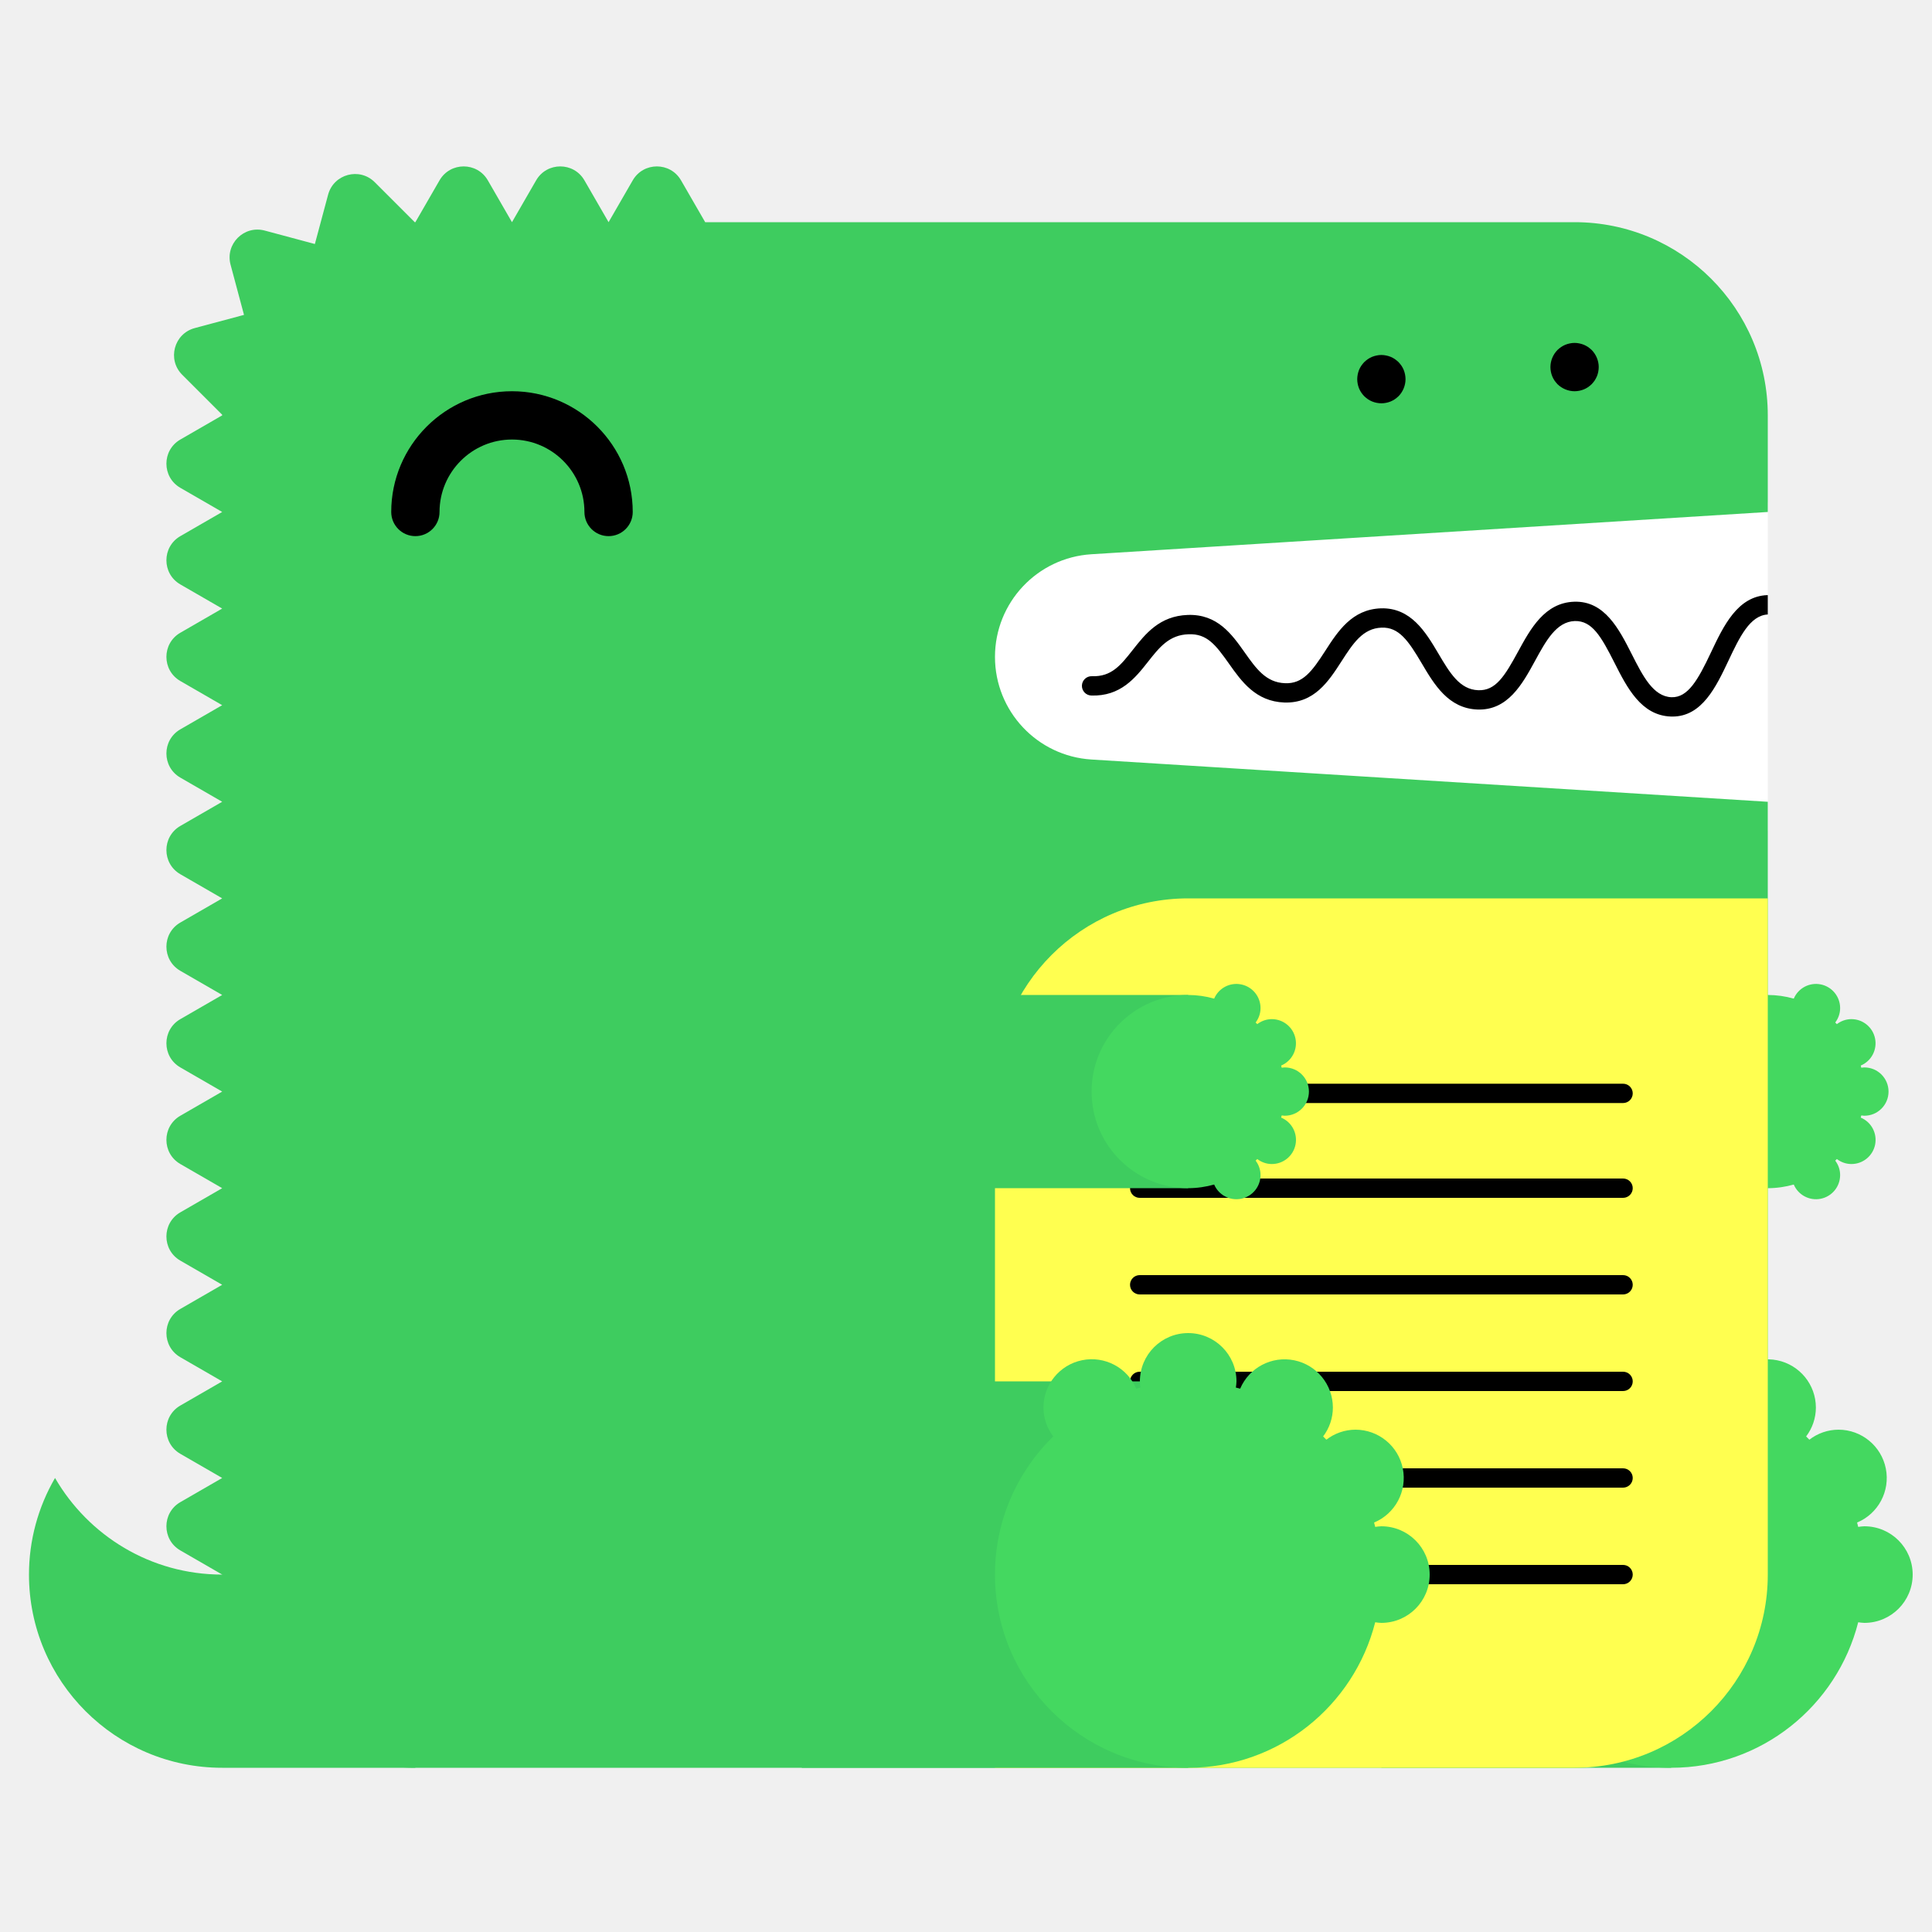
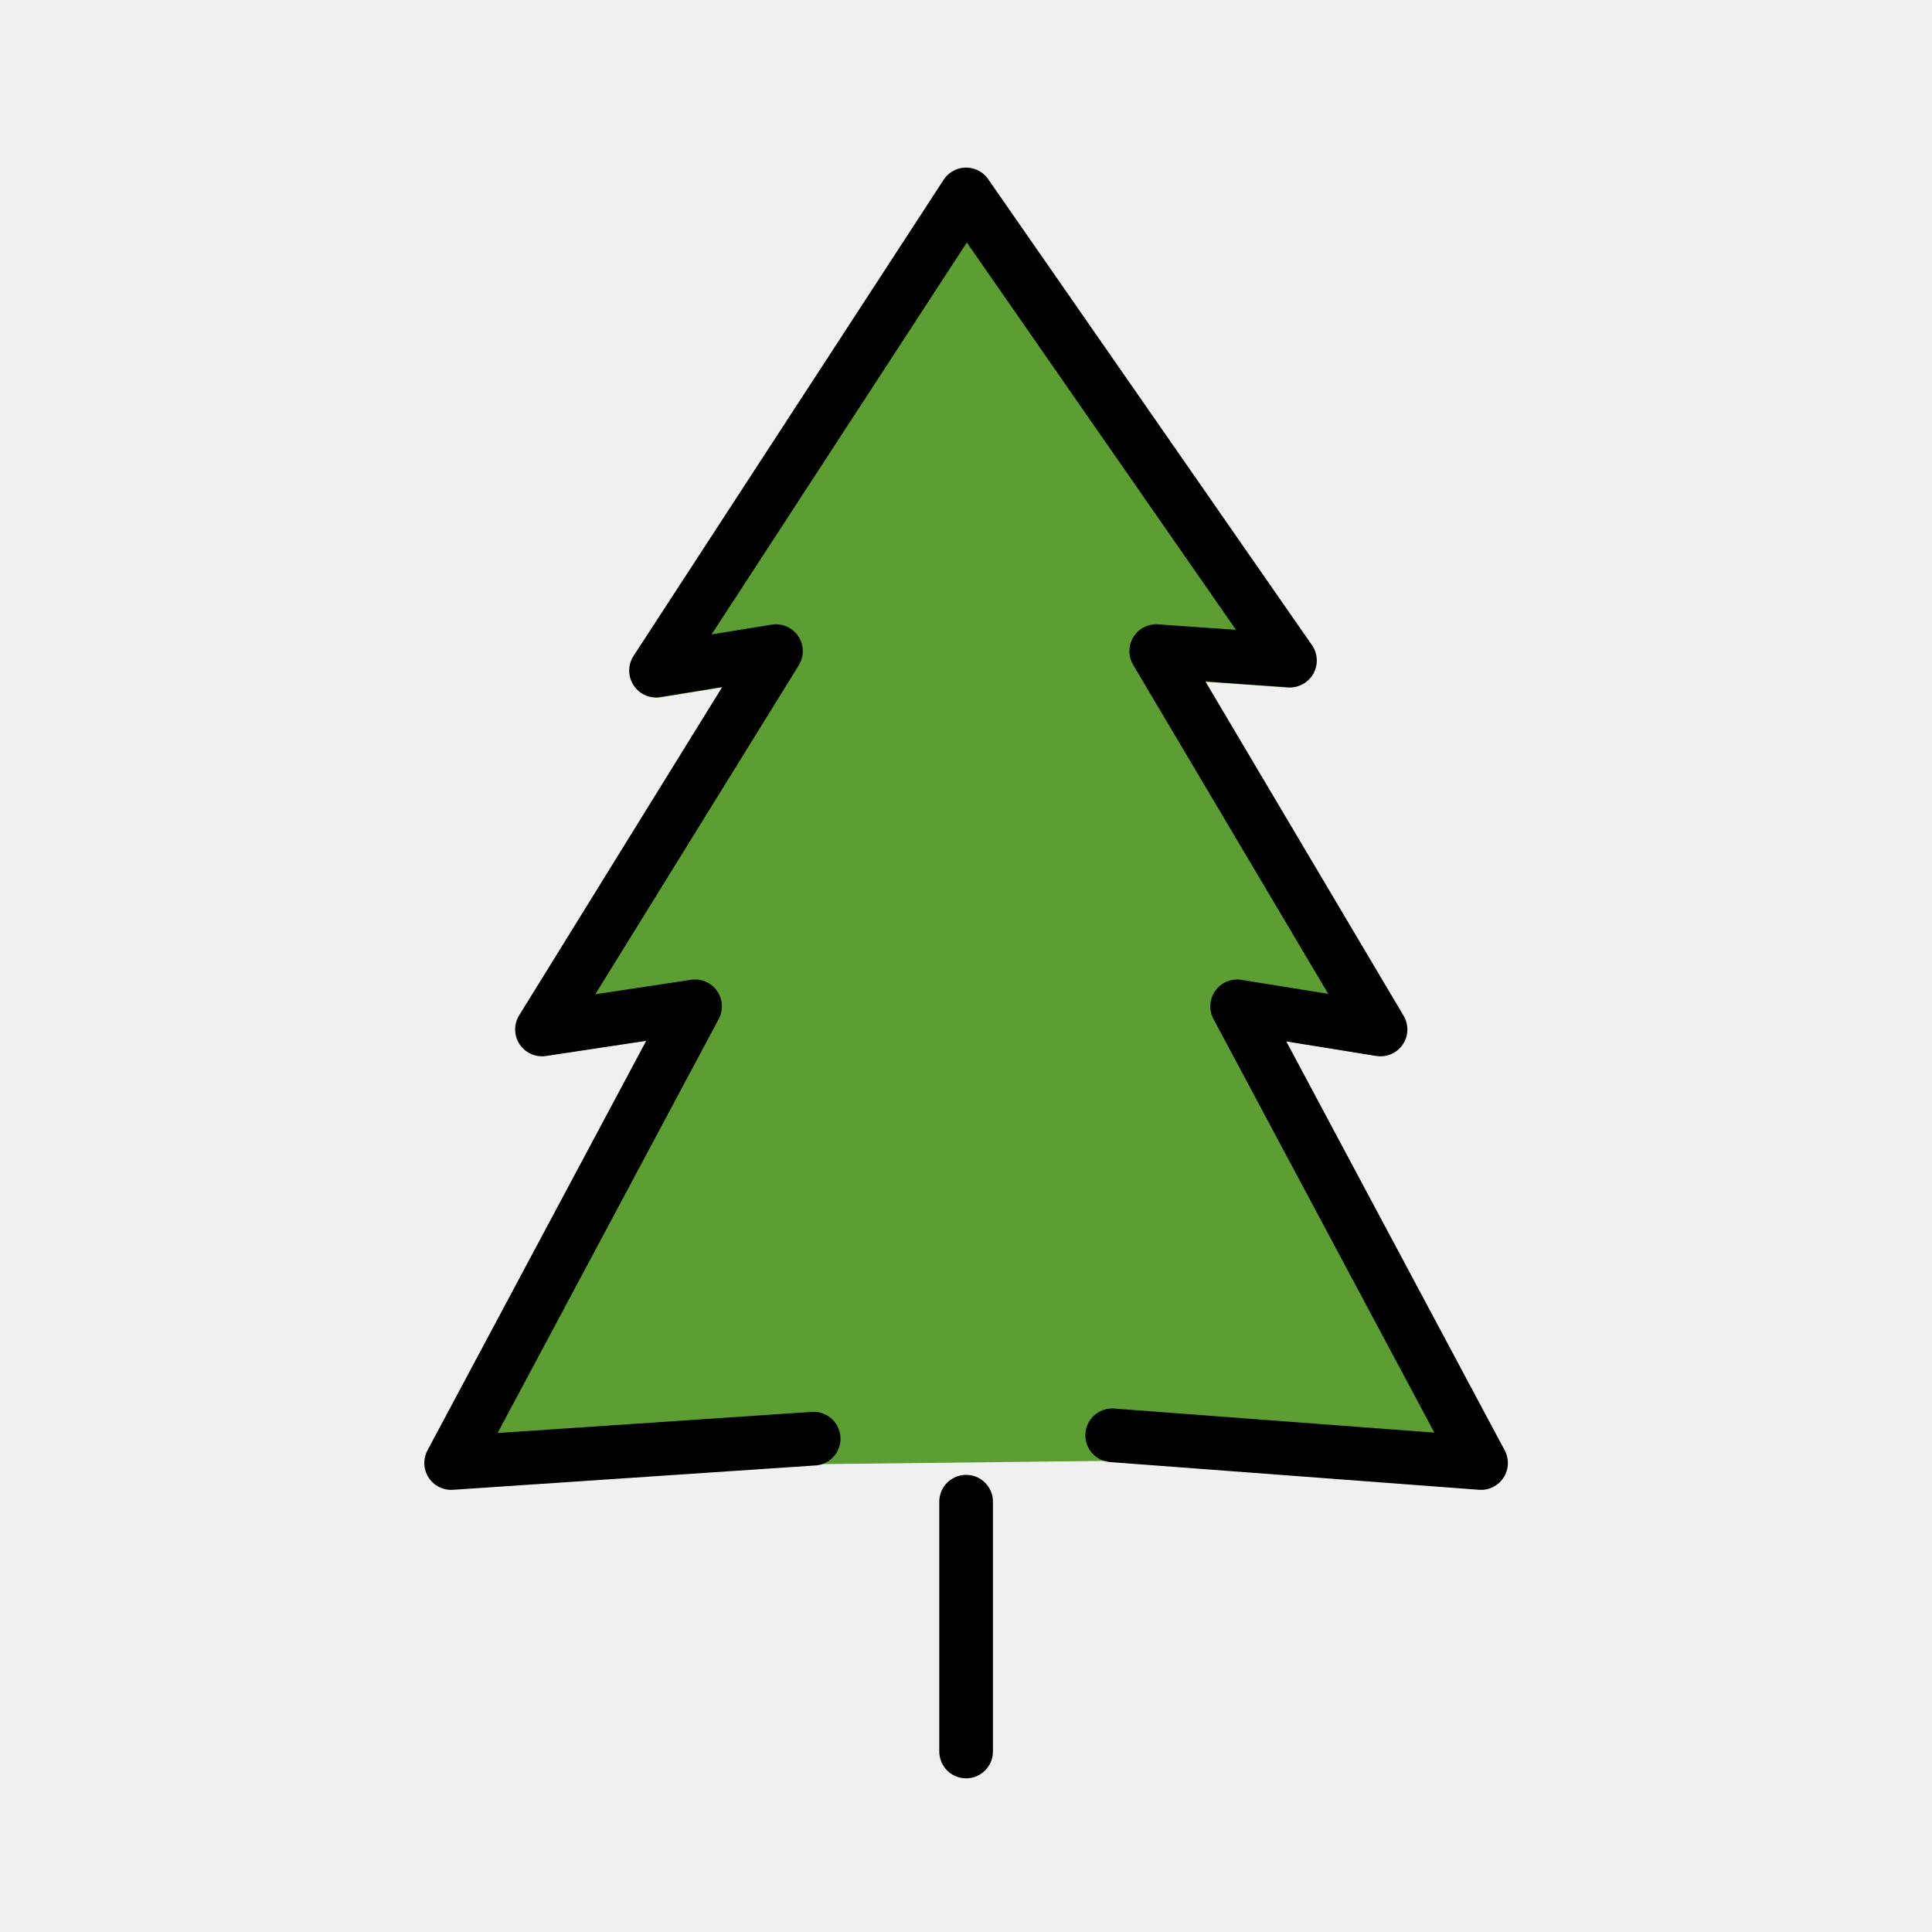
- <svg xmlns="http://www.w3.org/2000/svg" width="200" height="200" viewBox="0 0 200 200">
-   <g fill="none" fill-rule="evenodd">
-     <path fill="#FFF" d="M99 52h84v34H99z" />
-     <path d="M23 163c-7.398 0-13.843-4.027-17.303-10A19.886 19.886 0 0 0 3 163c0 11.046 8.954 20 20 20h20v-20H23z" fill="#3ECC5F" />
-     <path d="M112.98 57.376L183 53V43c0-11.046-8.954-20-20-20H73l-2.5-4.33c-1.112-1.925-3.889-1.925-5 0L63 23l-2.5-4.33c-1.111-1.925-3.889-1.925-5 0L53 23l-2.5-4.33c-1.111-1.925-3.889-1.925-5 0L43 23c-.022 0-.042.003-.065.003l-4.142-4.141c-1.57-1.571-4.252-.853-4.828 1.294l-1.369 5.104-5.192-1.392c-2.148-.575-4.111 1.389-3.535 3.536l1.39 5.193-5.102 1.367c-2.148.576-2.867 3.259-1.296 4.83l4.142 4.142c0 .021-.003.042-.003.064l-4.33 2.5c-1.925 1.111-1.925 3.889 0 5L23 53l-4.33 2.5c-1.925 1.111-1.925 3.889 0 5L23 63l-4.33 2.5c-1.925 1.111-1.925 3.889 0 5L23 73l-4.33 2.5c-1.925 1.111-1.925 3.889 0 5L23 83l-4.33 2.5c-1.925 1.111-1.925 3.889 0 5L23 93l-4.33 2.5c-1.925 1.111-1.925 3.889 0 5L23 103l-4.33 2.5c-1.925 1.111-1.925 3.889 0 5L23 113l-4.33 2.5c-1.925 1.111-1.925 3.889 0 5L23 123l-4.33 2.5c-1.925 1.111-1.925 3.889 0 5L23 133l-4.33 2.5c-1.925 1.111-1.925 3.889 0 5L23 143l-4.33 2.5c-1.925 1.111-1.925 3.889 0 5L23 153l-4.33 2.5c-1.925 1.111-1.925 3.889 0 5L23 163c0 11.046 8.954 20 20 20h120c11.046 0 20-8.954 20-20V83l-70.02-4.376A10.645 10.645 0 0 1 103 68c0-5.621 4.37-10.273 9.98-10.624" fill="#3ECC5F" />
-     <path fill="#3ECC5F" d="M143 183h30v-40h-30z" />
-     <path d="M193 158c-.219 0-.428.037-.639.064-.038-.15-.074-.301-.116-.451A5 5 0 0 0 190.32 148a4.96 4.96 0 0 0-3.016 1.036 26.531 26.531 0 0 0-.335-.336 4.955 4.955 0 0 0 1.011-2.987 5 5 0 0 0-9.599-1.959c-.148-.042-.297-.077-.445-.115.027-.211.064-.42.064-.639a5 5 0 0 0-5-5 5 5 0 0 0-5 5c0 .219.037.428.064.639-.148.038-.297.073-.445.115a4.998 4.998 0 0 0-9.599 1.959c0 1.125.384 2.151 1.011 2.987-3.717 3.632-6.031 8.693-6.031 14.3 0 11.046 8.954 20 20 20 9.339 0 17.16-6.41 19.361-15.064.211.027.42.064.639.064a5 5 0 0 0 5-5 5 5 0 0 0-5-5" fill="#44D860" />
-     <path fill="#3ECC5F" d="M153 123h30v-20h-30z" />
-     <path d="M193 115.5a2.5 2.5 0 1 0 0-5c-.109 0-.214.019-.319.032-.02-.075-.037-.15-.058-.225a2.501 2.501 0 0 0-.963-4.807c-.569 0-1.088.197-1.508.518a6.653 6.653 0 0 0-.168-.168c.314-.417.506-.931.506-1.494a2.5 2.5 0 0 0-4.8-.979A9.987 9.987 0 0 0 183 103c-5.522 0-10 4.478-10 10s4.478 10 10 10c.934 0 1.833-.138 2.69-.377a2.5 2.5 0 0 0 4.8-.979c0-.563-.192-1.077-.506-1.494.057-.055.113-.111.168-.168.42.321.939.518 1.508.518a2.5 2.5 0 0 0 .963-4.807c.021-.074.038-.15.058-.225.105.013.21.032.319.032" fill="#44D860" />
-     <path d="M63 55.5a2.5 2.5 0 0 1-2.5-2.5c0-4.136-3.364-7.5-7.5-7.5s-7.5 3.364-7.5 7.5a2.5 2.5 0 1 1-5 0c0-6.893 5.607-12.5 12.5-12.5S65.5 46.107 65.5 53a2.5 2.5 0 0 1-2.5 2.5" fill="#000" />
-     <path d="M103 183h60c11.046 0 20-8.954 20-20V93h-60c-11.046 0-20 8.954-20 20v70z" fill="#FFFF50" />
-     <path d="M168.02 124h-50.04a1 1 0 1 1 0-2h50.04a1 1 0 1 1 0 2m0 20h-50.04a1 1 0 1 1 0-2h50.04a1 1 0 1 1 0 2m0 20h-50.04a1 1 0 1 1 0-2h50.04a1 1 0 1 1 0 2m0-49.814h-50.04a1 1 0 1 1 0-2h50.04a1 1 0 1 1 0 2m0 19.814h-50.04a1 1 0 1 1 0-2h50.04a1 1 0 1 1 0 2m0 20h-50.04a1 1 0 1 1 0-2h50.04a1 1 0 1 1 0 2M183 61.611c-.012 0-.022-.006-.034-.005-3.09.105-4.552 3.196-5.842 5.923-1.346 2.85-2.387 4.703-4.093 4.647-1.889-.068-2.969-2.202-4.113-4.46-1.314-2.594-2.814-5.536-5.963-5.426-3.046.104-4.513 2.794-5.807 5.167-1.377 2.528-2.314 4.065-4.121 3.994-1.927-.07-2.951-1.805-4.136-3.813-1.321-2.236-2.848-4.75-5.936-4.664-2.994.103-4.465 2.385-5.763 4.4-1.373 2.13-2.335 3.428-4.165 3.351-1.973-.07-2.992-1.51-4.171-3.177-1.324-1.873-2.816-3.993-5.895-3.89-2.928.1-4.399 1.97-5.696 3.618-1.232 1.564-2.194 2.802-4.229 2.724a1 1 0 0 0-.072 2c3.017.101 4.545-1.8 5.872-3.487 1.177-1.496 2.193-2.787 4.193-2.855 1.926-.082 2.829 1.115 4.195 3.045 1.297 1.834 2.769 3.914 5.731 4.021 3.103.104 4.596-2.215 5.918-4.267 1.182-1.834 2.202-3.417 4.15-3.484 1.793-.067 2.769 1.35 4.145 3.681 1.297 2.197 2.766 4.686 5.787 4.796 3.125.108 4.634-2.62 5.949-5.035 1.139-2.088 2.214-4.06 4.119-4.126 1.793-.042 2.728 1.595 4.111 4.33 1.292 2.553 2.757 5.445 5.825 5.556l.169.003c3.064 0 4.518-3.075 5.805-5.794 1.139-2.41 2.217-4.68 4.067-4.773v-2z" fill="#000" />
-     <path fill="#3ECC5F" d="M83 183h40v-40H83z" />
-     <path d="M143 158c-.219 0-.428.037-.639.064-.038-.15-.074-.301-.116-.451A5 5 0 0 0 140.32 148a4.96 4.96 0 0 0-3.016 1.036 26.531 26.531 0 0 0-.335-.336 4.955 4.955 0 0 0 1.011-2.987 5 5 0 0 0-9.599-1.959c-.148-.042-.297-.077-.445-.115.027-.211.064-.42.064-.639a5 5 0 0 0-5-5 5 5 0 0 0-5 5c0 .219.037.428.064.639-.148.038-.297.073-.445.115a4.998 4.998 0 0 0-9.599 1.959c0 1.125.384 2.151 1.011 2.987-3.717 3.632-6.031 8.693-6.031 14.3 0 11.046 8.954 20 20 20 9.339 0 17.16-6.41 19.361-15.064.211.027.42.064.639.064a5 5 0 0 0 5-5 5 5 0 0 0-5-5" fill="#44D860" />
-     <path fill="#3ECC5F" d="M83 123h40v-20H83z" />
-     <path d="M133 115.5a2.5 2.5 0 1 0 0-5c-.109 0-.214.019-.319.032-.02-.075-.037-.15-.058-.225a2.501 2.501 0 0 0-.963-4.807c-.569 0-1.088.197-1.508.518a6.653 6.653 0 0 0-.168-.168c.314-.417.506-.931.506-1.494a2.5 2.5 0 0 0-4.8-.979A9.987 9.987 0 0 0 123 103c-5.522 0-10 4.478-10 10s4.478 10 10 10c.934 0 1.833-.138 2.69-.377a2.5 2.5 0 0 0 4.8-.979c0-.563-.192-1.077-.506-1.494.057-.055.113-.111.168-.168.42.321.939.518 1.508.518a2.5 2.5 0 0 0 .963-4.807c.021-.074.038-.15.058-.225.105.013.21.032.319.032" fill="#44D860" />
-     <path d="M143 41.75c-.16 0-.33-.02-.49-.05a2.52 2.52 0 0 1-.47-.14c-.15-.06-.29-.14-.431-.23-.13-.09-.259-.2-.38-.31-.109-.12-.219-.24-.309-.38s-.17-.28-.231-.43a2.619 2.619 0 0 1-.189-.96c0-.16.02-.33.05-.49.03-.16.08-.31.139-.47.061-.15.141-.29.231-.43.09-.13.2-.26.309-.38.121-.11.25-.22.38-.31.141-.09.281-.17.431-.23.149-.06.31-.11.47-.14.32-.07.65-.07.98 0 .159.03.32.08.47.14.149.06.29.14.43.23.13.09.259.2.38.31.11.12.22.25.31.38.09.14.17.28.23.43.06.16.11.31.14.47.029.16.05.33.05.49 0 .66-.271 1.31-.73 1.77-.121.11-.25.22-.38.31-.14.09-.281.17-.43.23a2.565 2.565 0 0 1-.96.19m20-1.25c-.66 0-1.3-.27-1.771-.73a3.802 3.802 0 0 1-.309-.38c-.09-.14-.17-.28-.231-.43a2.619 2.619 0 0 1-.189-.96c0-.66.27-1.3.729-1.77.121-.11.25-.22.38-.31.141-.09.281-.17.431-.23.149-.06.31-.11.47-.14.32-.07.66-.07.98 0 .159.03.32.08.47.14.149.06.29.14.43.23.13.09.259.2.38.31.459.47.73 1.11.73 1.77 0 .16-.021.33-.05.49-.03.16-.08.32-.14.47-.07.15-.14.29-.23.43-.09.13-.2.26-.31.38-.121.11-.25.22-.38.31-.14.09-.281.17-.43.23a2.565 2.565 0 0 1-.96.19" fill="#000" />
+ <svg xmlns="http://www.w3.org/2000/svg" id="emoji" viewBox="0 0 72 72">
+   <g id="color">
+     <path fill="#5C9E31" stroke="none" d="M56.035,54.005l-8.124-15.209l3.346,0.54c0.544,0.089,1.057-0.28,1.146-0.824 c0.038-0.233-0.007-0.471-0.128-0.673l-7.372-12.434l3.078,0.219c0.55,0.038,1.027-0.376,1.065-0.926 c0.016-0.227-0.046-0.452-0.176-0.639L36.825,6.724c-0.192-0.27-0.503-0.429-0.834-0.428 c-0.332,0.005-0.64,0.175-0.821,0.453l-3.717,5.7l-7.821,12.007c-0.301,0.462-0.171,1.08,0.291,1.381 c0.209,0.136,0.461,0.189,0.707,0.149l2.301-0.373l-7.552,12.211c-0.29,0.469-0.145,1.084,0.323,1.374 c0.201,0.125,0.441,0.174,0.675,0.138l3.727-0.563L15.968,54.005c-0.26,0.486-0.076,1.091,0.41,1.351 c0.165,0.088,0.351,0.128,0.537,0.116l12.447-0.836l1.036-0.07l10.961-0.125l13.718,1.031h0.075 c0.551-0,0.998-0.447,0.998-0.998c0-0.164-0.04-0.325-0.118-0.47L56.035,54.005z" />
+   </g>
+   <g id="hair" />
+   <g id="skin" />
+   <g id="skin-shadow" />
+   <g id="line">
+     <polyline fill="none" stroke="#000000" stroke-linecap="round" stroke-linejoin="round" stroke-width="2" points="41.448,53.49 55.194,54.523 46.104,37.503 51.448,38.365 43.089,24.266 48.073,24.615 36.004,7.246 24.448,24.99 28.918,24.266 20.198,38.365 25.903,37.503 16.813,54.523 30.323,53.615" />
+     <line x1="36.004" x2="36.004" y1="55.964" y2="65.273" fill="none" stroke="#000000" stroke-linecap="round" stroke-miterlimit="10" stroke-width="2" />
  </g>
</svg>
